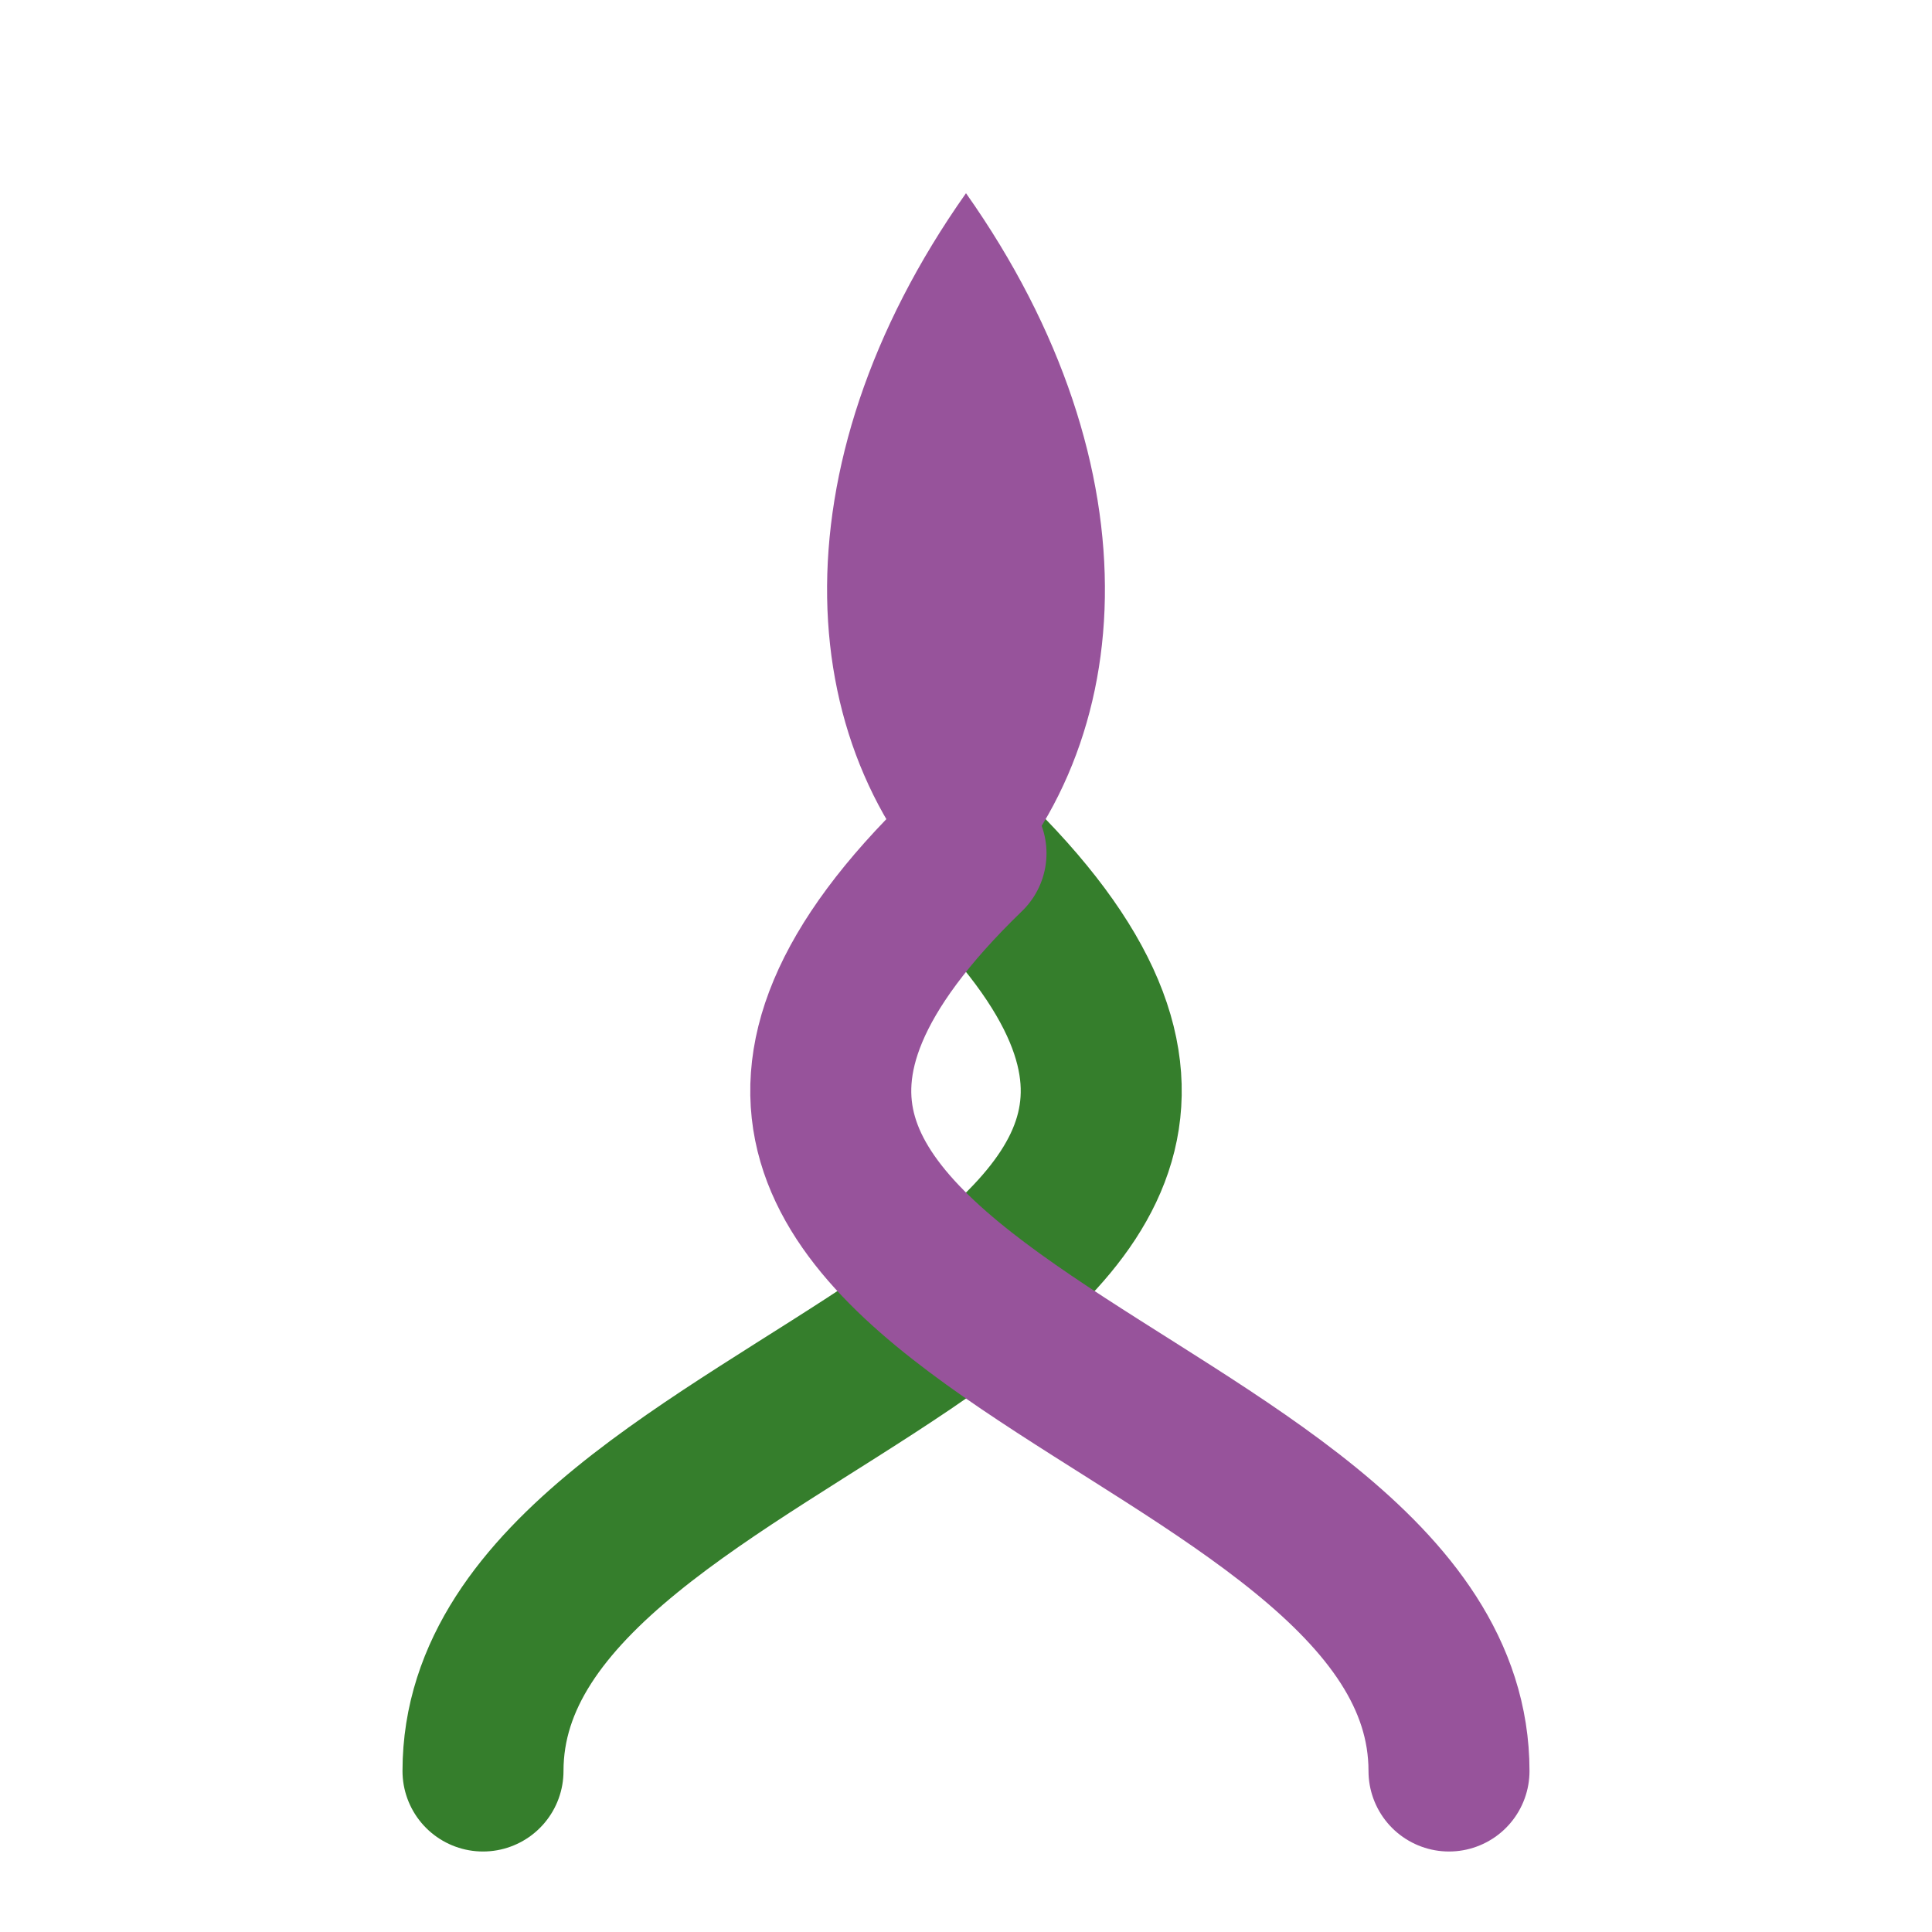
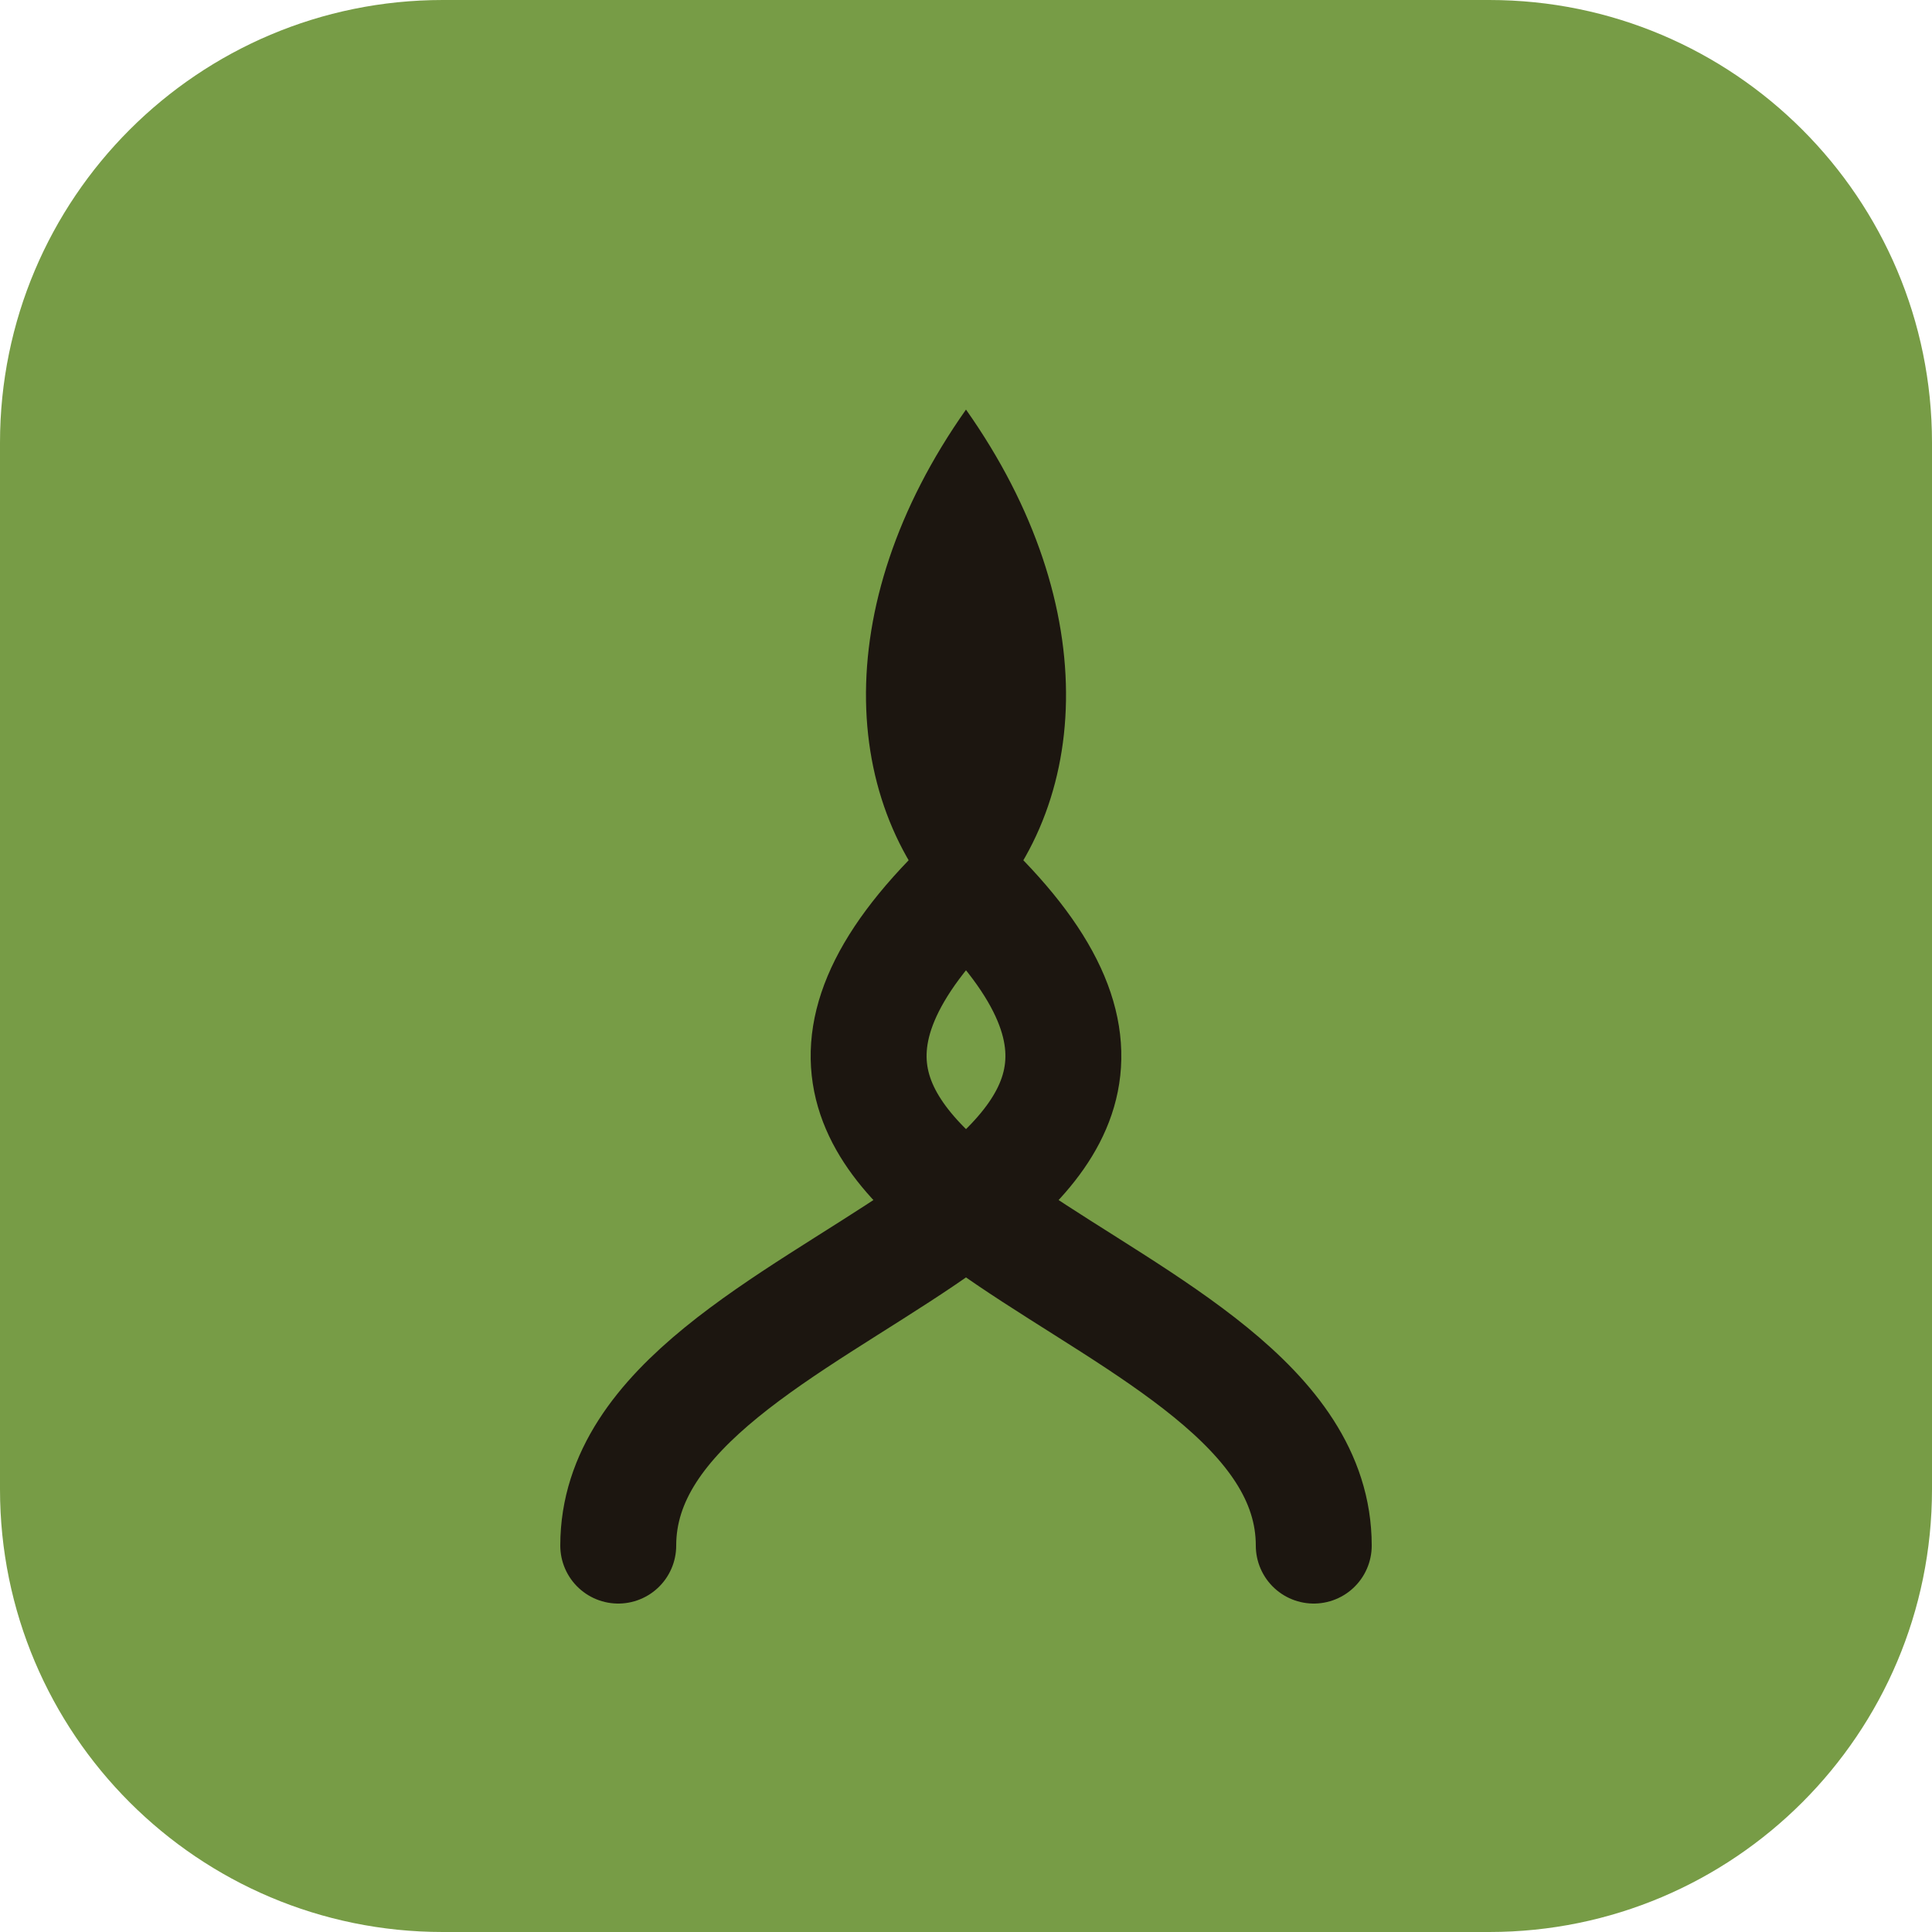
- <svg xmlns="http://www.w3.org/2000/svg" viewBox="0 0 24 24" fill="none" stroke-linecap="round" stroke-linejoin="round" role="img" aria-label="pleach">
-   <path d="M6 22 C6 17.2 18 16.4 12 10.6" stroke="#357E2C" stroke-width="2" />
-   <path d="M18 22 C18 17.2 6 16.4 12 10.6" stroke="#97539B" stroke-width="2" />
-   <path d="M12 11.4 C9.8 9.4 9.6 5.8 12 2.4 C14.4 5.8 14.2 9.4 12 11.4 Z" fill="#97539B" />
+ <svg xmlns="http://www.w3.org/2000/svg" viewBox="0 0 24 24" stroke-linecap="round" stroke-linejoin="round" role="img" aria-label="pleach">
+   <rect width="24" height="24" rx="5.5" fill="#779C46" />
+   <g transform="translate(3.36 3.36) scale(0.72)" fill="none">
+     <path d="M6 22 C6 17.2 18 16.4 12 10.6" stroke="#1C1610" stroke-width="2" />
+     <path d="M18 22 C18 17.2 6 16.4 12 10.6" stroke="#1C1610" stroke-width="2" />
+     <path d="M12 11.4 C9.8 9.4 9.6 5.8 12 2.4 C14.4 5.8 14.2 9.4 12 11.4 Z" fill="#1C1610" />
+   </g>
</svg>
